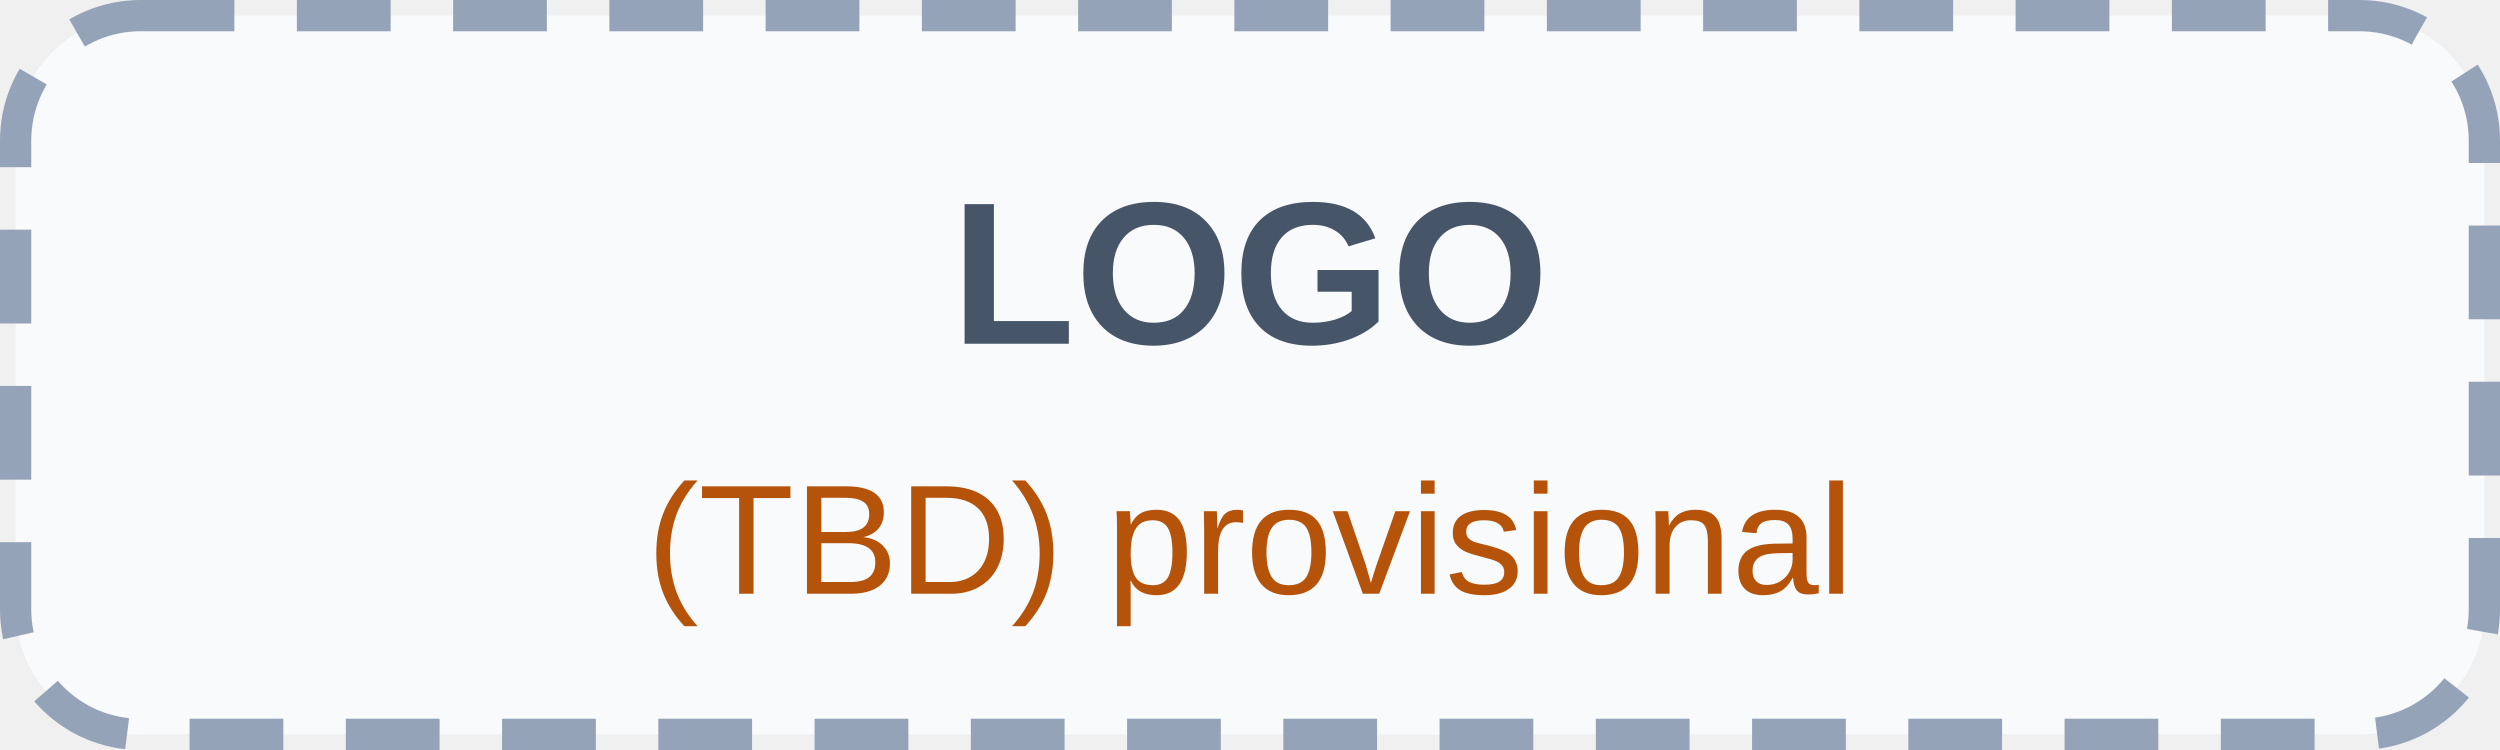
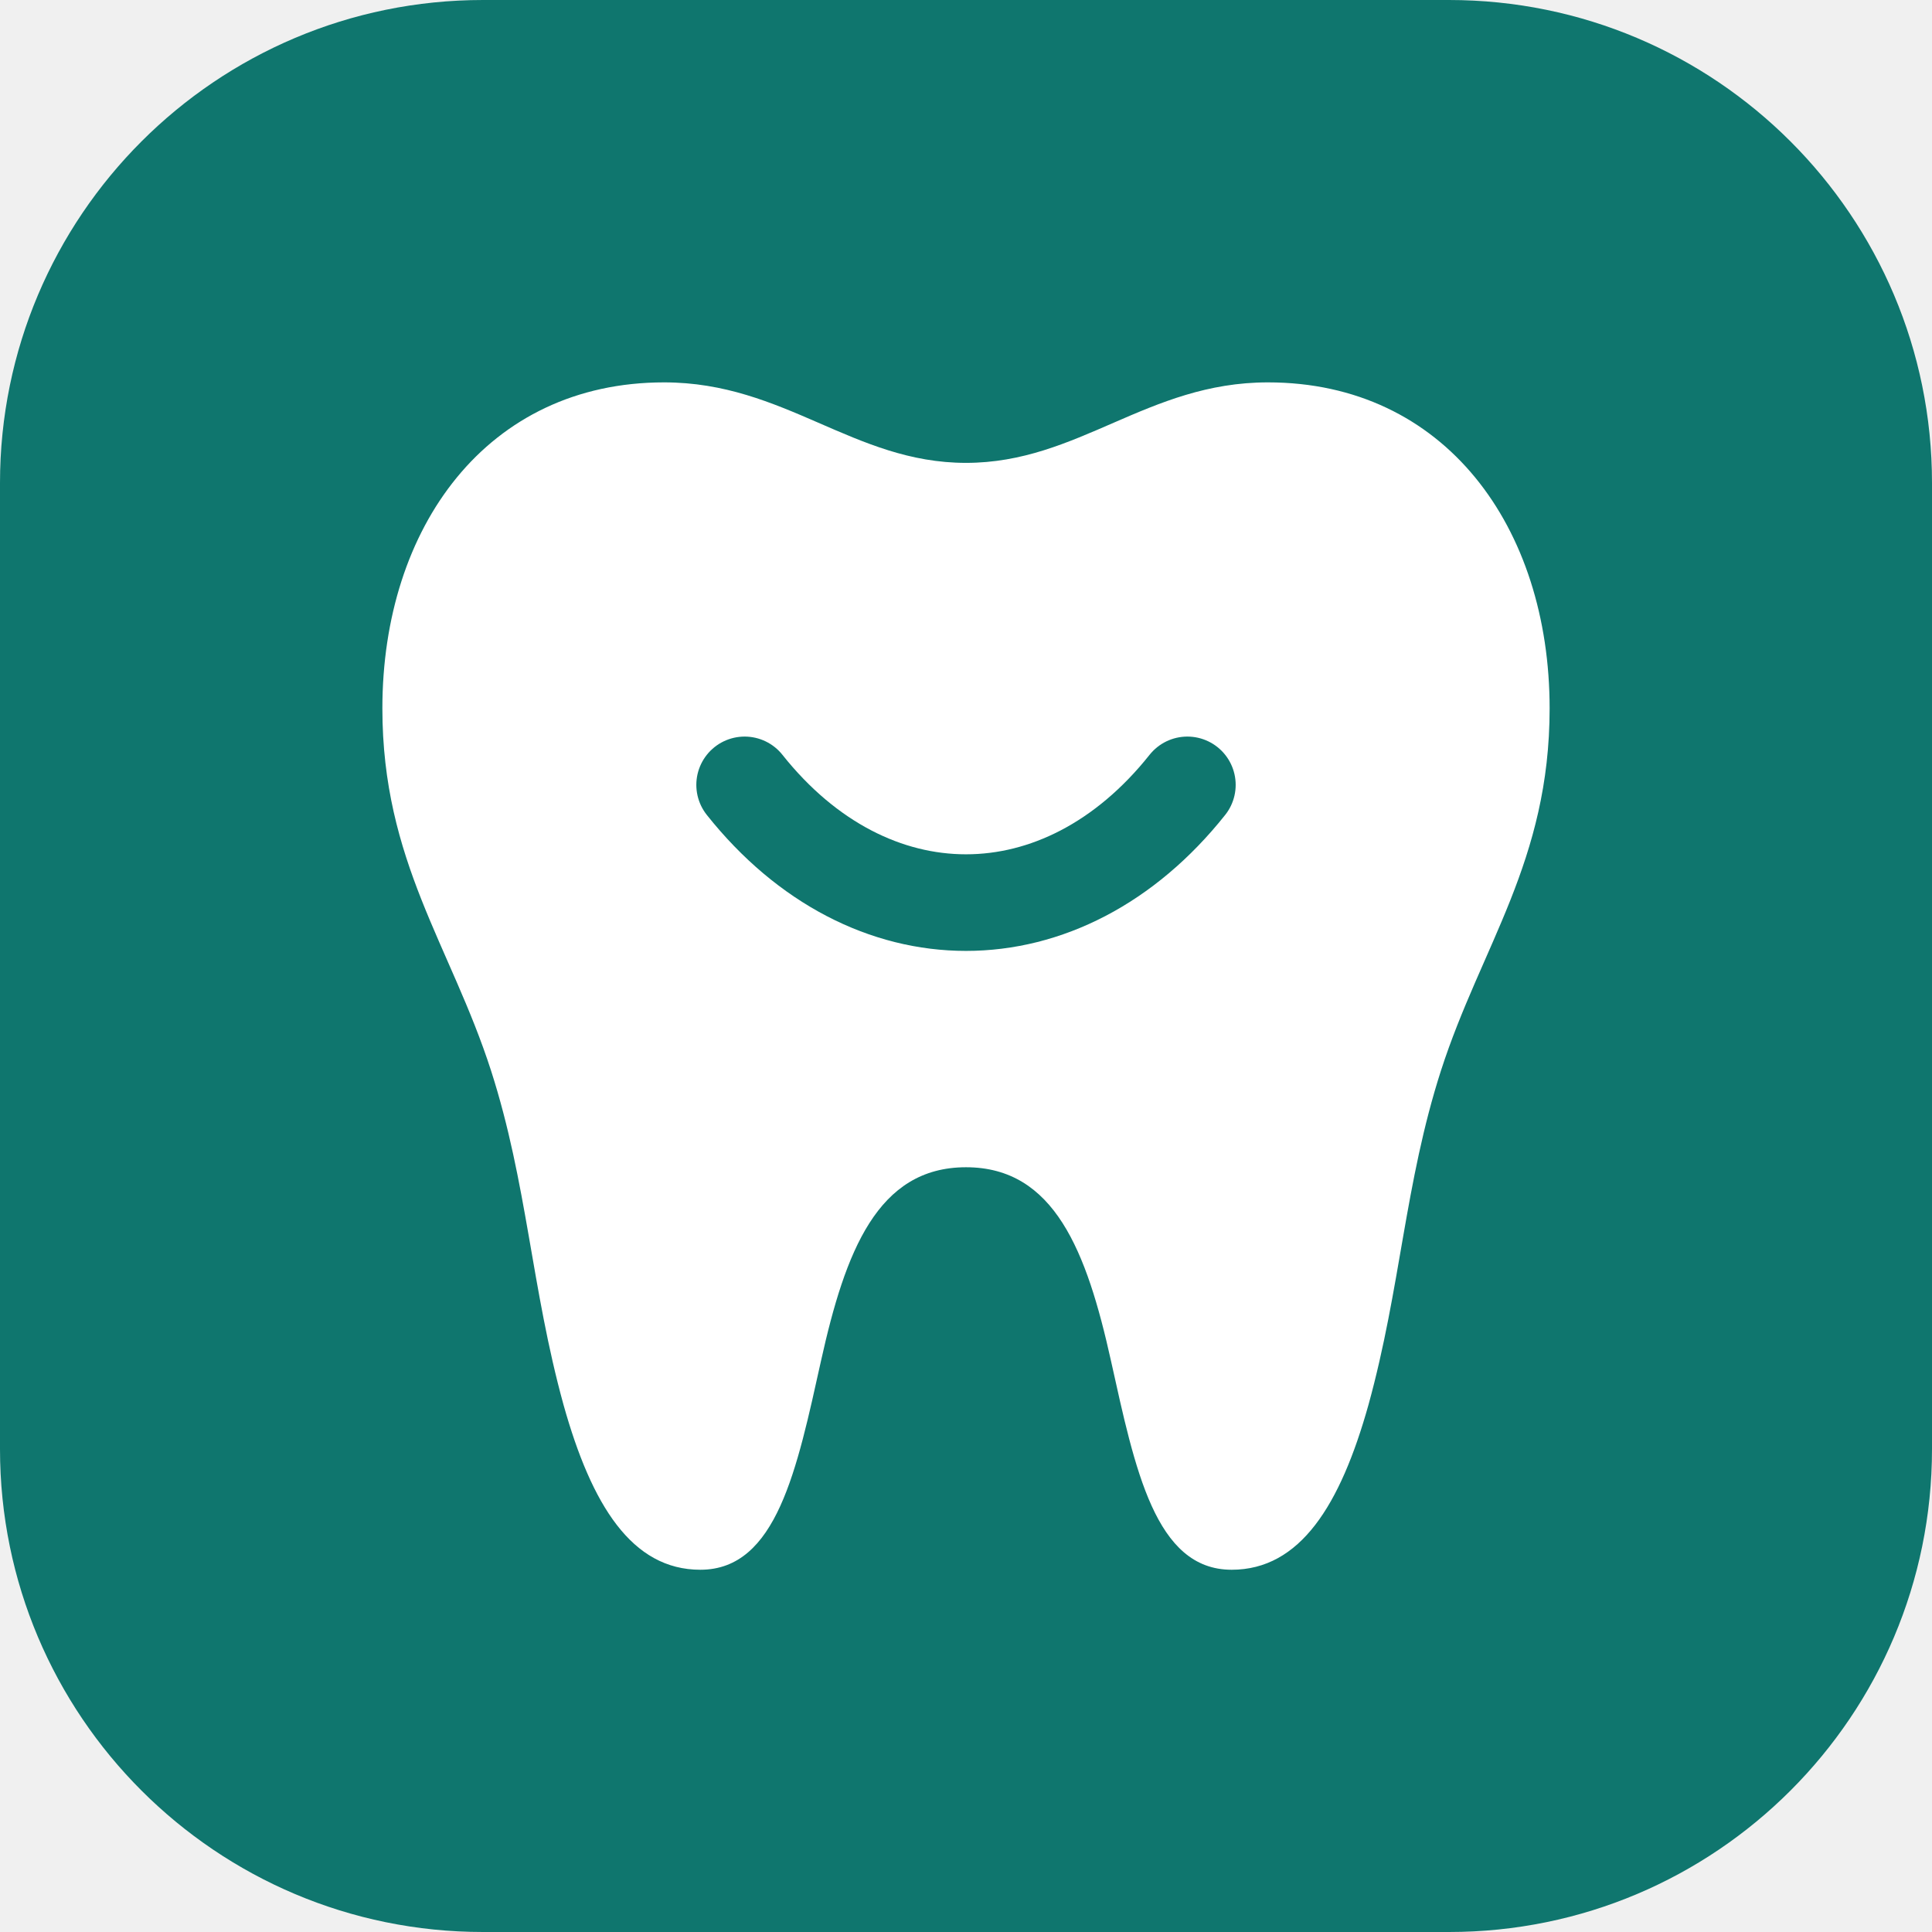
- <svg xmlns="http://www.w3.org/2000/svg" width="160" height="48" viewBox="0 0 160 48" role="img" aria-label="Logo provisional (TBD)">
-   <rect x="1" y="1" width="158" height="46" rx="8" fill="#f8fafc" stroke="#94a3b8" stroke-width="2" stroke-dasharray="6 4" />
-   <text x="80" y="22" text-anchor="middle" font-family="Segoe UI, Helvetica Neue, Arial, sans-serif" font-size="13" font-weight="600" fill="#475569">LOGO</text>
-   <text x="80" y="38" text-anchor="middle" font-family="Segoe UI, Helvetica Neue, Arial, sans-serif" font-size="10" font-weight="500" fill="#b45309">(TBD) provisional</text>
+ <svg xmlns="http://www.w3.org/2000/svg" width="48" height="48" viewBox="0 0 48 48" role="img" aria-label="sonrisa.app">
+   <rect width="48" height="48" rx="12" fill="#0f766e" />
+   <path fill="#ffffff" d="M16.5 9.5C19.5 9.5 21.2 11.5 24 11.5C26.8 11.5 28.5 9.5 31.5 9.5C35.9 9.5 38.5 13.1 38.5 17.6C38.5 21.4 36.8 23.5 35.8 26.6C34.9 29.4 34.8 32 34 34.9C33.3 37.4 32.3 39 30.6 39C28.7 39 28.2 36.5 27.6 33.8C27 31.1 26.2 29 24 29C21.8 29 21 31.1 20.4 33.8C19.8 36.5 19.3 39 17.4 39C15.7 39 14.7 37.4 14 34.9C13.2 32 13.1 29.4 12.2 26.6C11.2 23.5 9.5 21.4 9.5 17.6C9.5 13.1 12.1 9.5 16.5 9.5Z" />
+   <path fill="none" stroke="#0f766e" stroke-width="2.4" stroke-linecap="round" d="M18.5 19.5C21.6 23.4 26.4 23.4 29.5 19.5" />
</svg>
